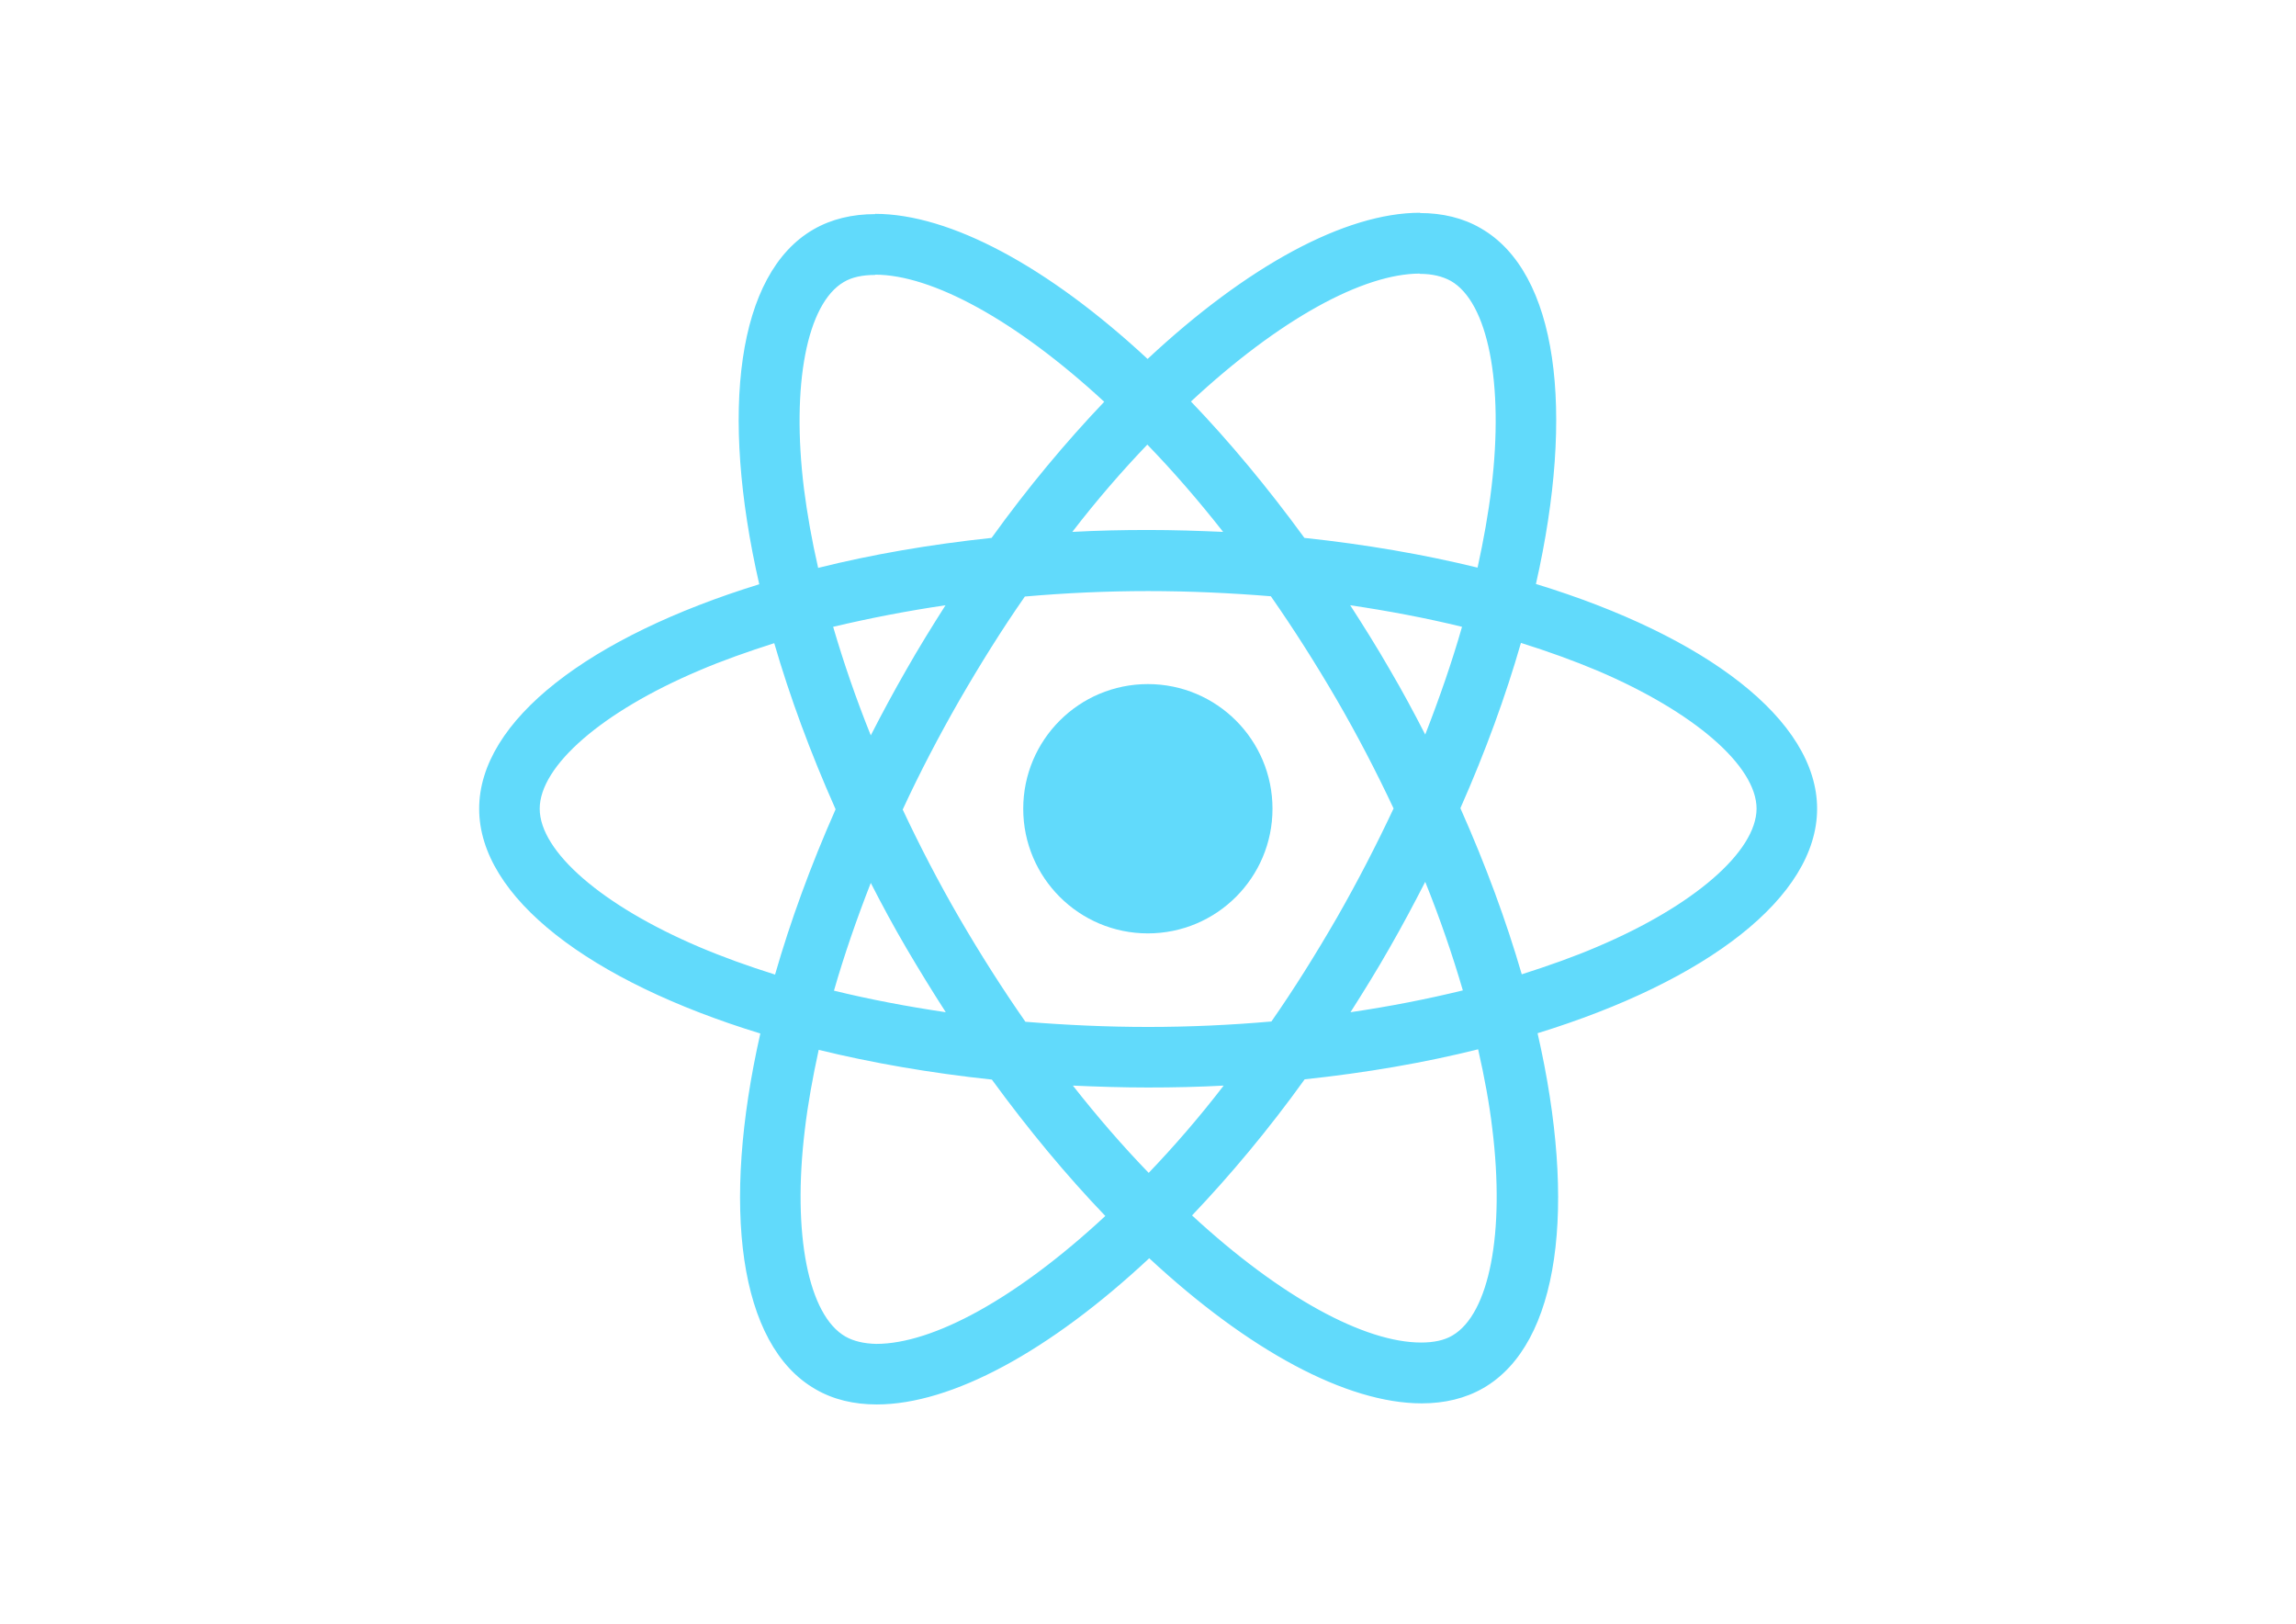
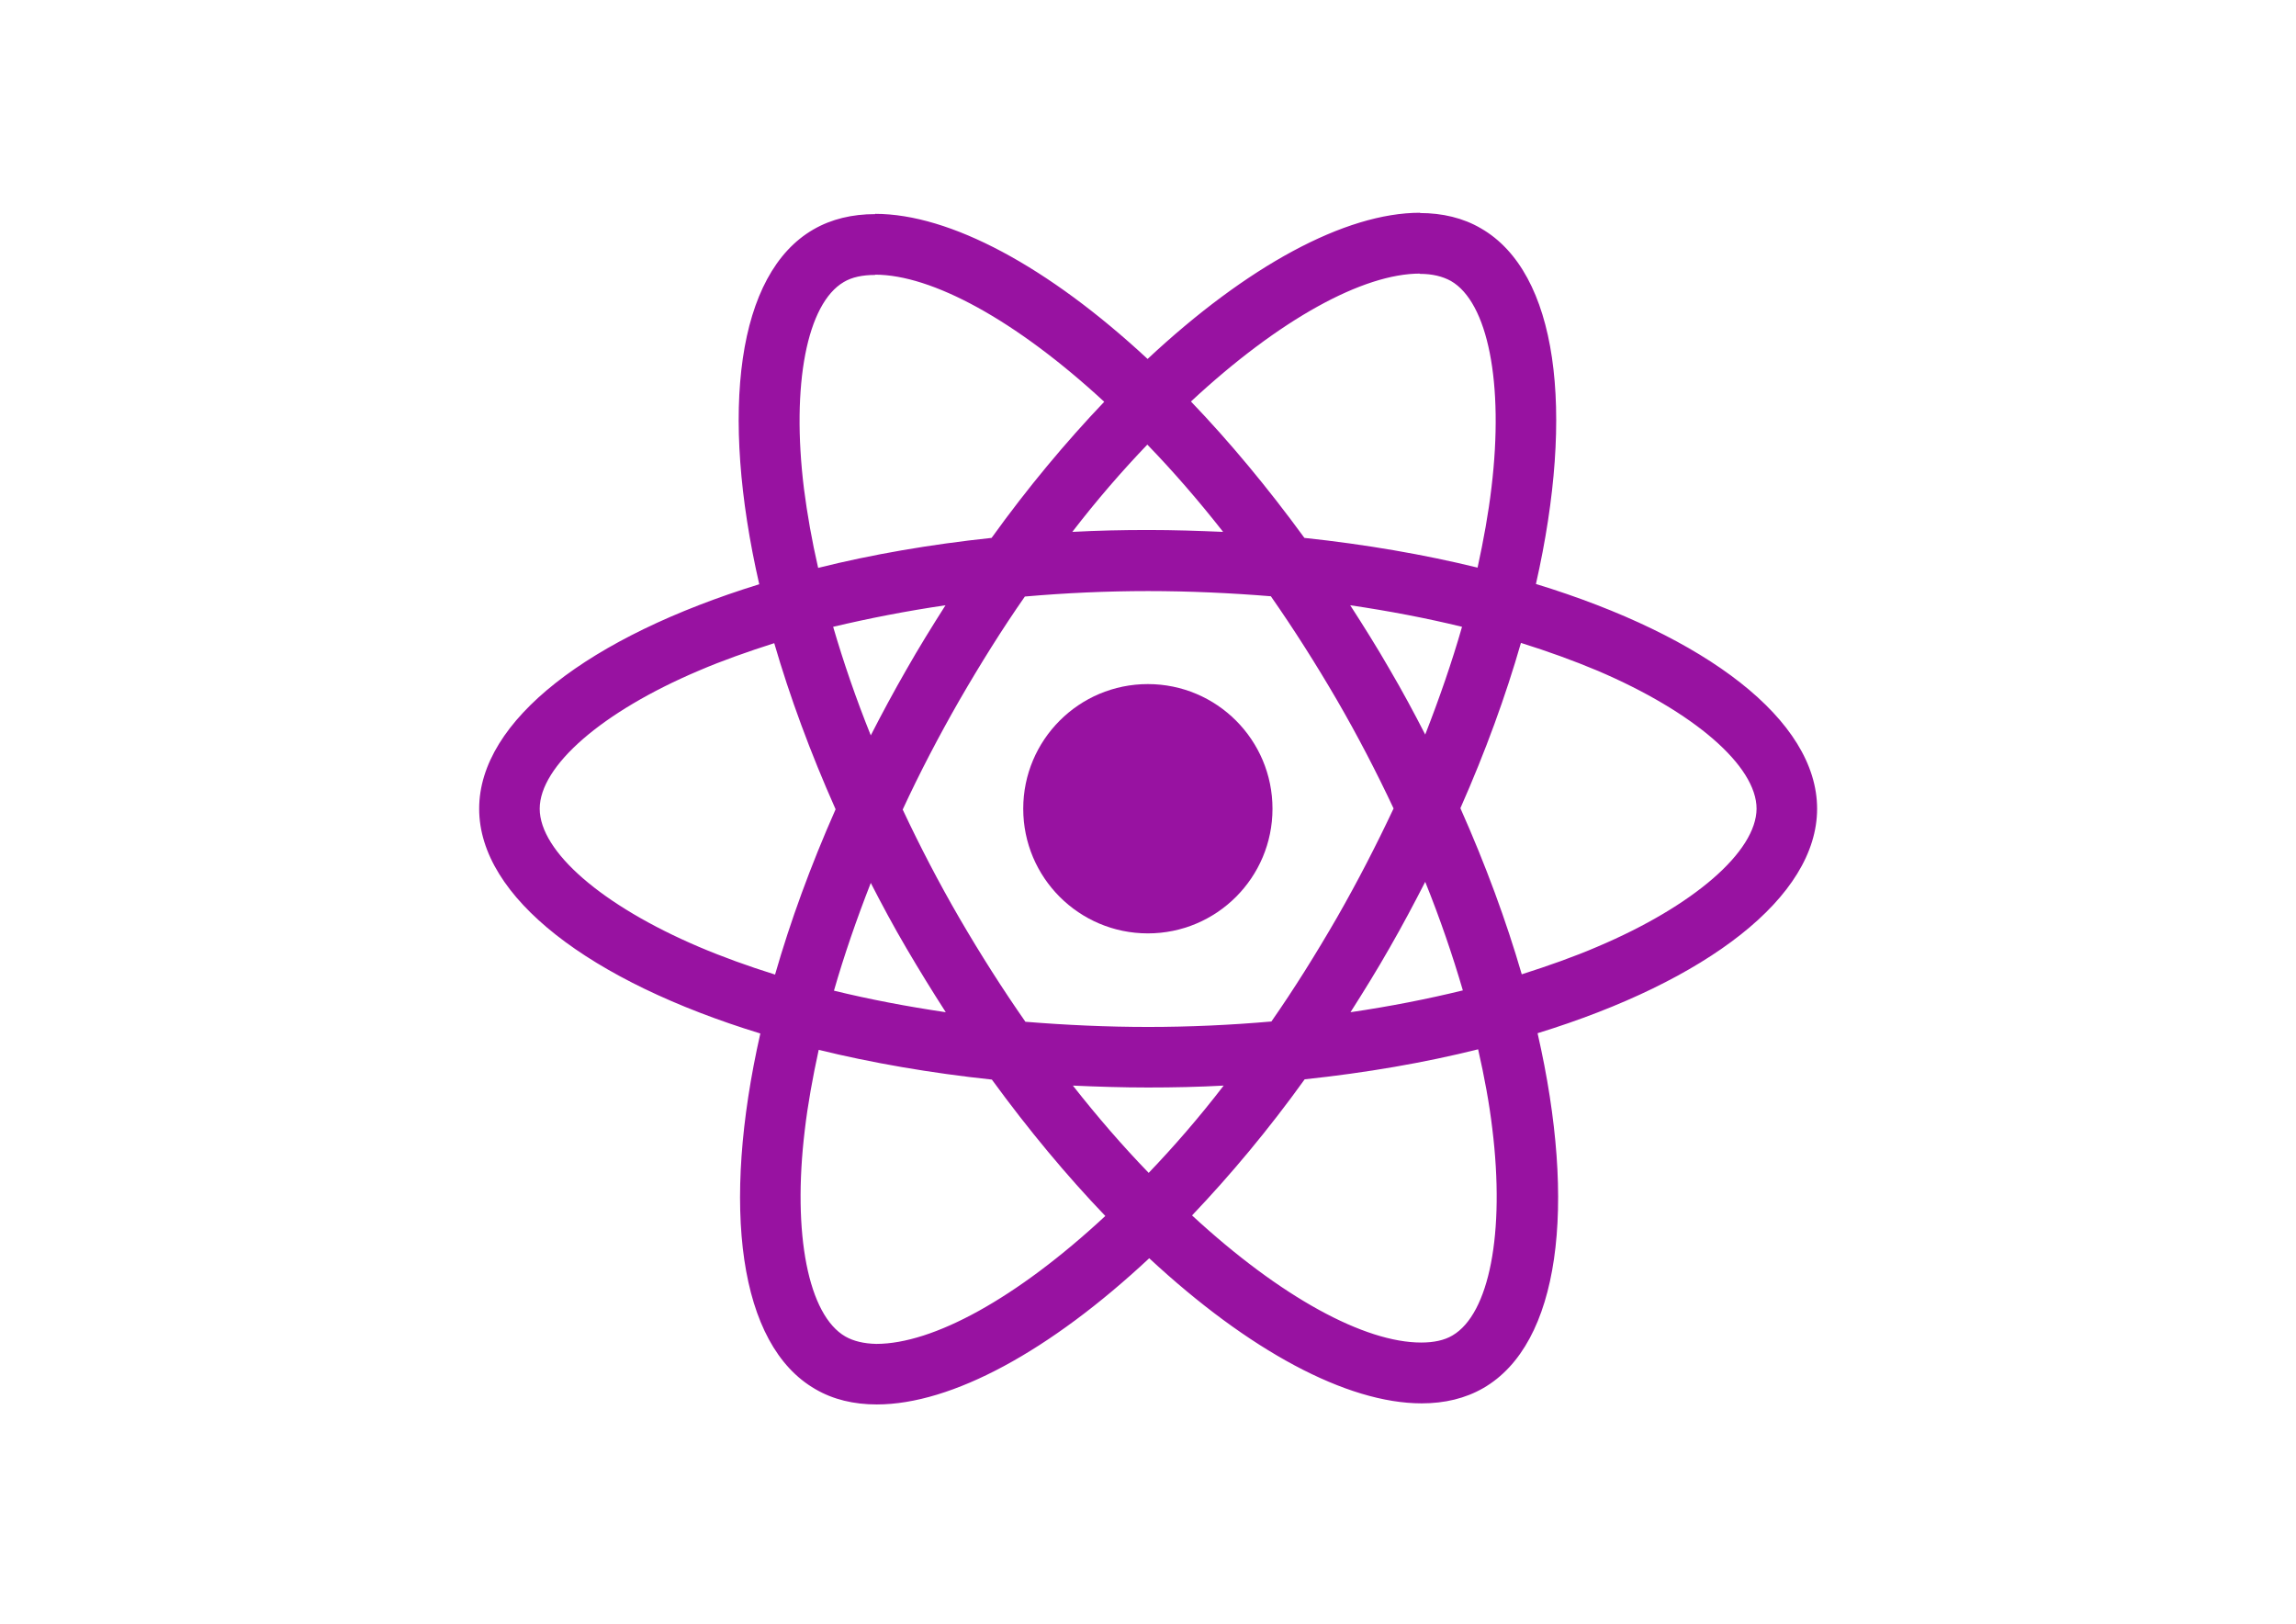
<svg xmlns="http://www.w3.org/2000/svg" viewBox="0 0 841.9 595.3">
-   <g fill="#61DAFB">
+   <g fill="#9812a1">
    <path d="M666.3 296.5c0-32.5-40.7-63.3-103.1-82.4 14.4-63.6 8-114.2-20.2-130.4-6.5-3.8-14.1-5.6-22.4-5.6v22.3c4.6 0 8.3.9 11.4 2.6 13.6 7.8 19.5 37.5 14.9 75.7-1.1 9.4-2.9 19.3-5.1 29.4-19.6-4.8-41-8.5-63.5-10.9-13.5-18.5-27.5-35.3-41.6-50 32.6-30.3 63.2-46.9 84-46.9V78c-27.5 0-63.5 19.6-99.9 53.6-36.4-33.8-72.4-53.2-99.9-53.2v22.3c20.7 0 51.4 16.5 84 46.6-14 14.7-28 31.4-41.3 49.9-22.6 2.4-44 6.1-63.6 11-2.3-10-4-19.7-5.2-29-4.7-38.2 1.1-67.9 14.6-75.8 3-1.8 6.9-2.6 11.5-2.6V78.5c-8.4 0-16 1.8-22.6 5.6-28.1 16.2-34.4 66.7-19.9 130.1-62.2 19.2-102.7 49.9-102.7 82.3 0 32.5 40.7 63.3 103.1 82.4-14.4 63.6-8 114.2 20.2 130.4 6.5 3.8 14.1 5.6 22.5 5.6 27.5 0 63.5-19.6 99.9-53.6 36.4 33.8 72.4 53.2 99.9 53.2 8.4 0 16-1.8 22.6-5.6 28.1-16.2 34.4-66.7 19.9-130.1 62-19.1 102.5-49.9 102.5-82.3zm-130.2-66.7c-3.7 12.9-8.3 26.2-13.5 39.5-4.1-8-8.4-16-13.1-24-4.6-8-9.5-15.8-14.4-23.4 14.2 2.1 27.9 4.7 41 7.9zm-45.8 106.5c-7.8 13.5-15.8 26.3-24.1 38.2-14.9 1.3-30 2-45.2 2-15.1 0-30.2-.7-45-1.9-8.3-11.9-16.4-24.6-24.2-38-7.6-13.1-14.5-26.4-20.8-39.8 6.2-13.4 13.2-26.8 20.7-39.9 7.8-13.5 15.8-26.3 24.1-38.2 14.9-1.3 30-2 45.2-2 15.1 0 30.2.7 45 1.9 8.3 11.9 16.4 24.6 24.2 38 7.6 13.1 14.5 26.4 20.8 39.8-6.3 13.4-13.2 26.8-20.7 39.9zm32.3-13c5.4 13.4 10 26.8 13.8 39.8-13.1 3.2-26.9 5.9-41.2 8 4.9-7.7 9.8-15.6 14.4-23.7 4.6-8 8.9-16.1 13-24.1zM421.2 430c-9.3-9.6-18.6-20.3-27.8-32 9 .4 18.2.7 27.5.7 9.4 0 18.7-.2 27.8-.7-9 11.7-18.3 22.4-27.5 32zm-74.4-58.9c-14.2-2.1-27.9-4.7-41-7.9 3.7-12.9 8.3-26.2 13.5-39.5 4.1 8 8.4 16 13.1 24 4.7 8 9.5 15.8 14.4 23.4zM420.7 163c9.3 9.6 18.6 20.3 27.8 32-9-.4-18.2-.7-27.5-.7-9.4 0-18.7.2-27.8.7 9-11.7 18.3-22.4 27.5-32zm-74 58.9c-4.9 7.7-9.8 15.6-14.4 23.7-4.6 8-8.9 16-13 24-5.4-13.4-10-26.8-13.8-39.8 13.1-3.1 26.9-5.8 41.2-7.9zm-90.5 125.2c-35.4-15.1-58.3-34.9-58.3-50.6 0-15.7 22.9-35.6 58.3-50.6 8.6-3.7 18-7 27.7-10.1 5.7 19.6 13.2 40 22.5 60.9-9.2 20.8-16.6 41.1-22.2 60.6-9.9-3.1-19.3-6.5-28-10.2zM310 490c-13.6-7.8-19.5-37.5-14.9-75.7 1.1-9.4 2.9-19.3 5.1-29.4 19.6 4.8 41 8.5 63.5 10.9 13.5 18.5 27.5 35.3 41.6 50-32.6 30.3-63.2 46.9-84 46.9-4.5-.1-8.3-1-11.3-2.7zm237.2-76.2c4.7 38.2-1.1 67.9-14.6 75.8-3 1.8-6.9 2.6-11.5 2.6-20.7 0-51.4-16.5-84-46.6 14-14.7 28-31.4 41.3-49.9 22.6-2.4 44-6.1 63.6-11 2.3 10.1 4.1 19.8 5.2 29.1zm38.5-66.7c-8.6 3.7-18 7-27.7 10.1-5.7-19.6-13.2-40-22.5-60.9 9.2-20.8 16.6-41.1 22.2-60.6 9.9 3.1 19.3 6.5 28.1 10.2 35.4 15.1 58.3 34.9 58.3 50.6-.1 15.7-23 35.6-58.4 50.6zM320.8 78.4z" />
    <circle cx="420.9" cy="296.5" r="45.7" />
    <path d="M520.5 78.1z" />
  </g>
</svg>
